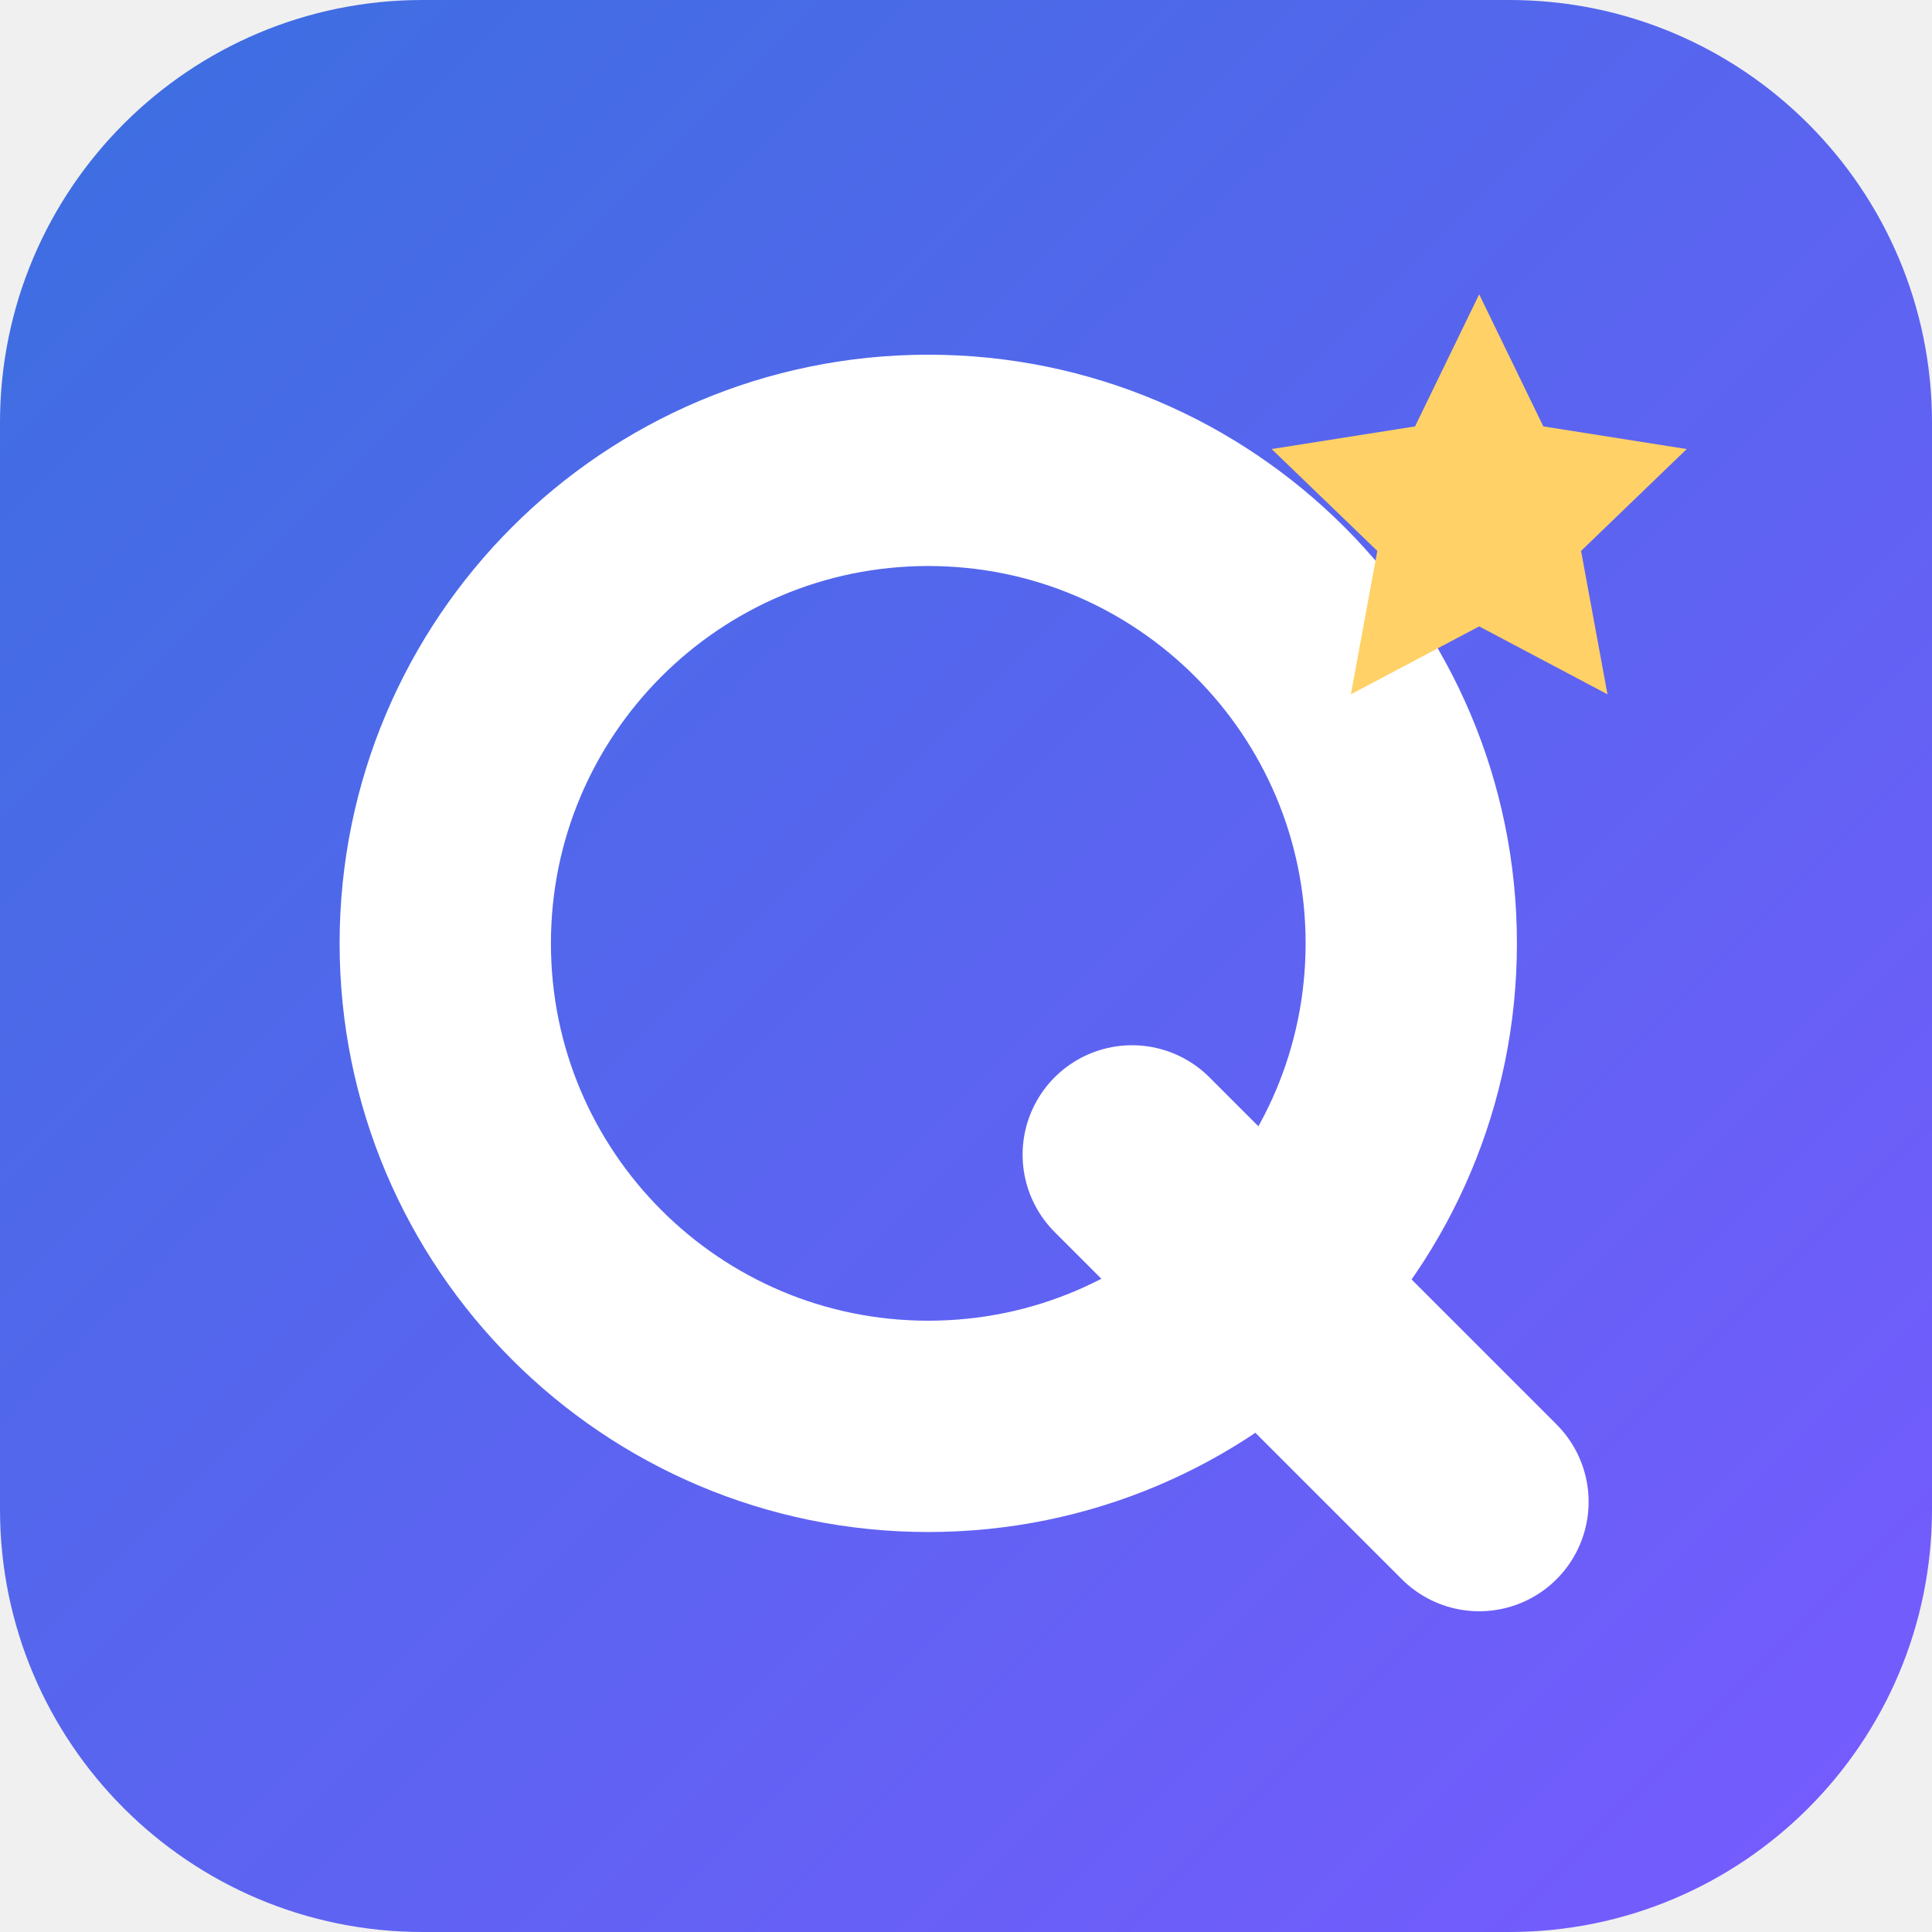
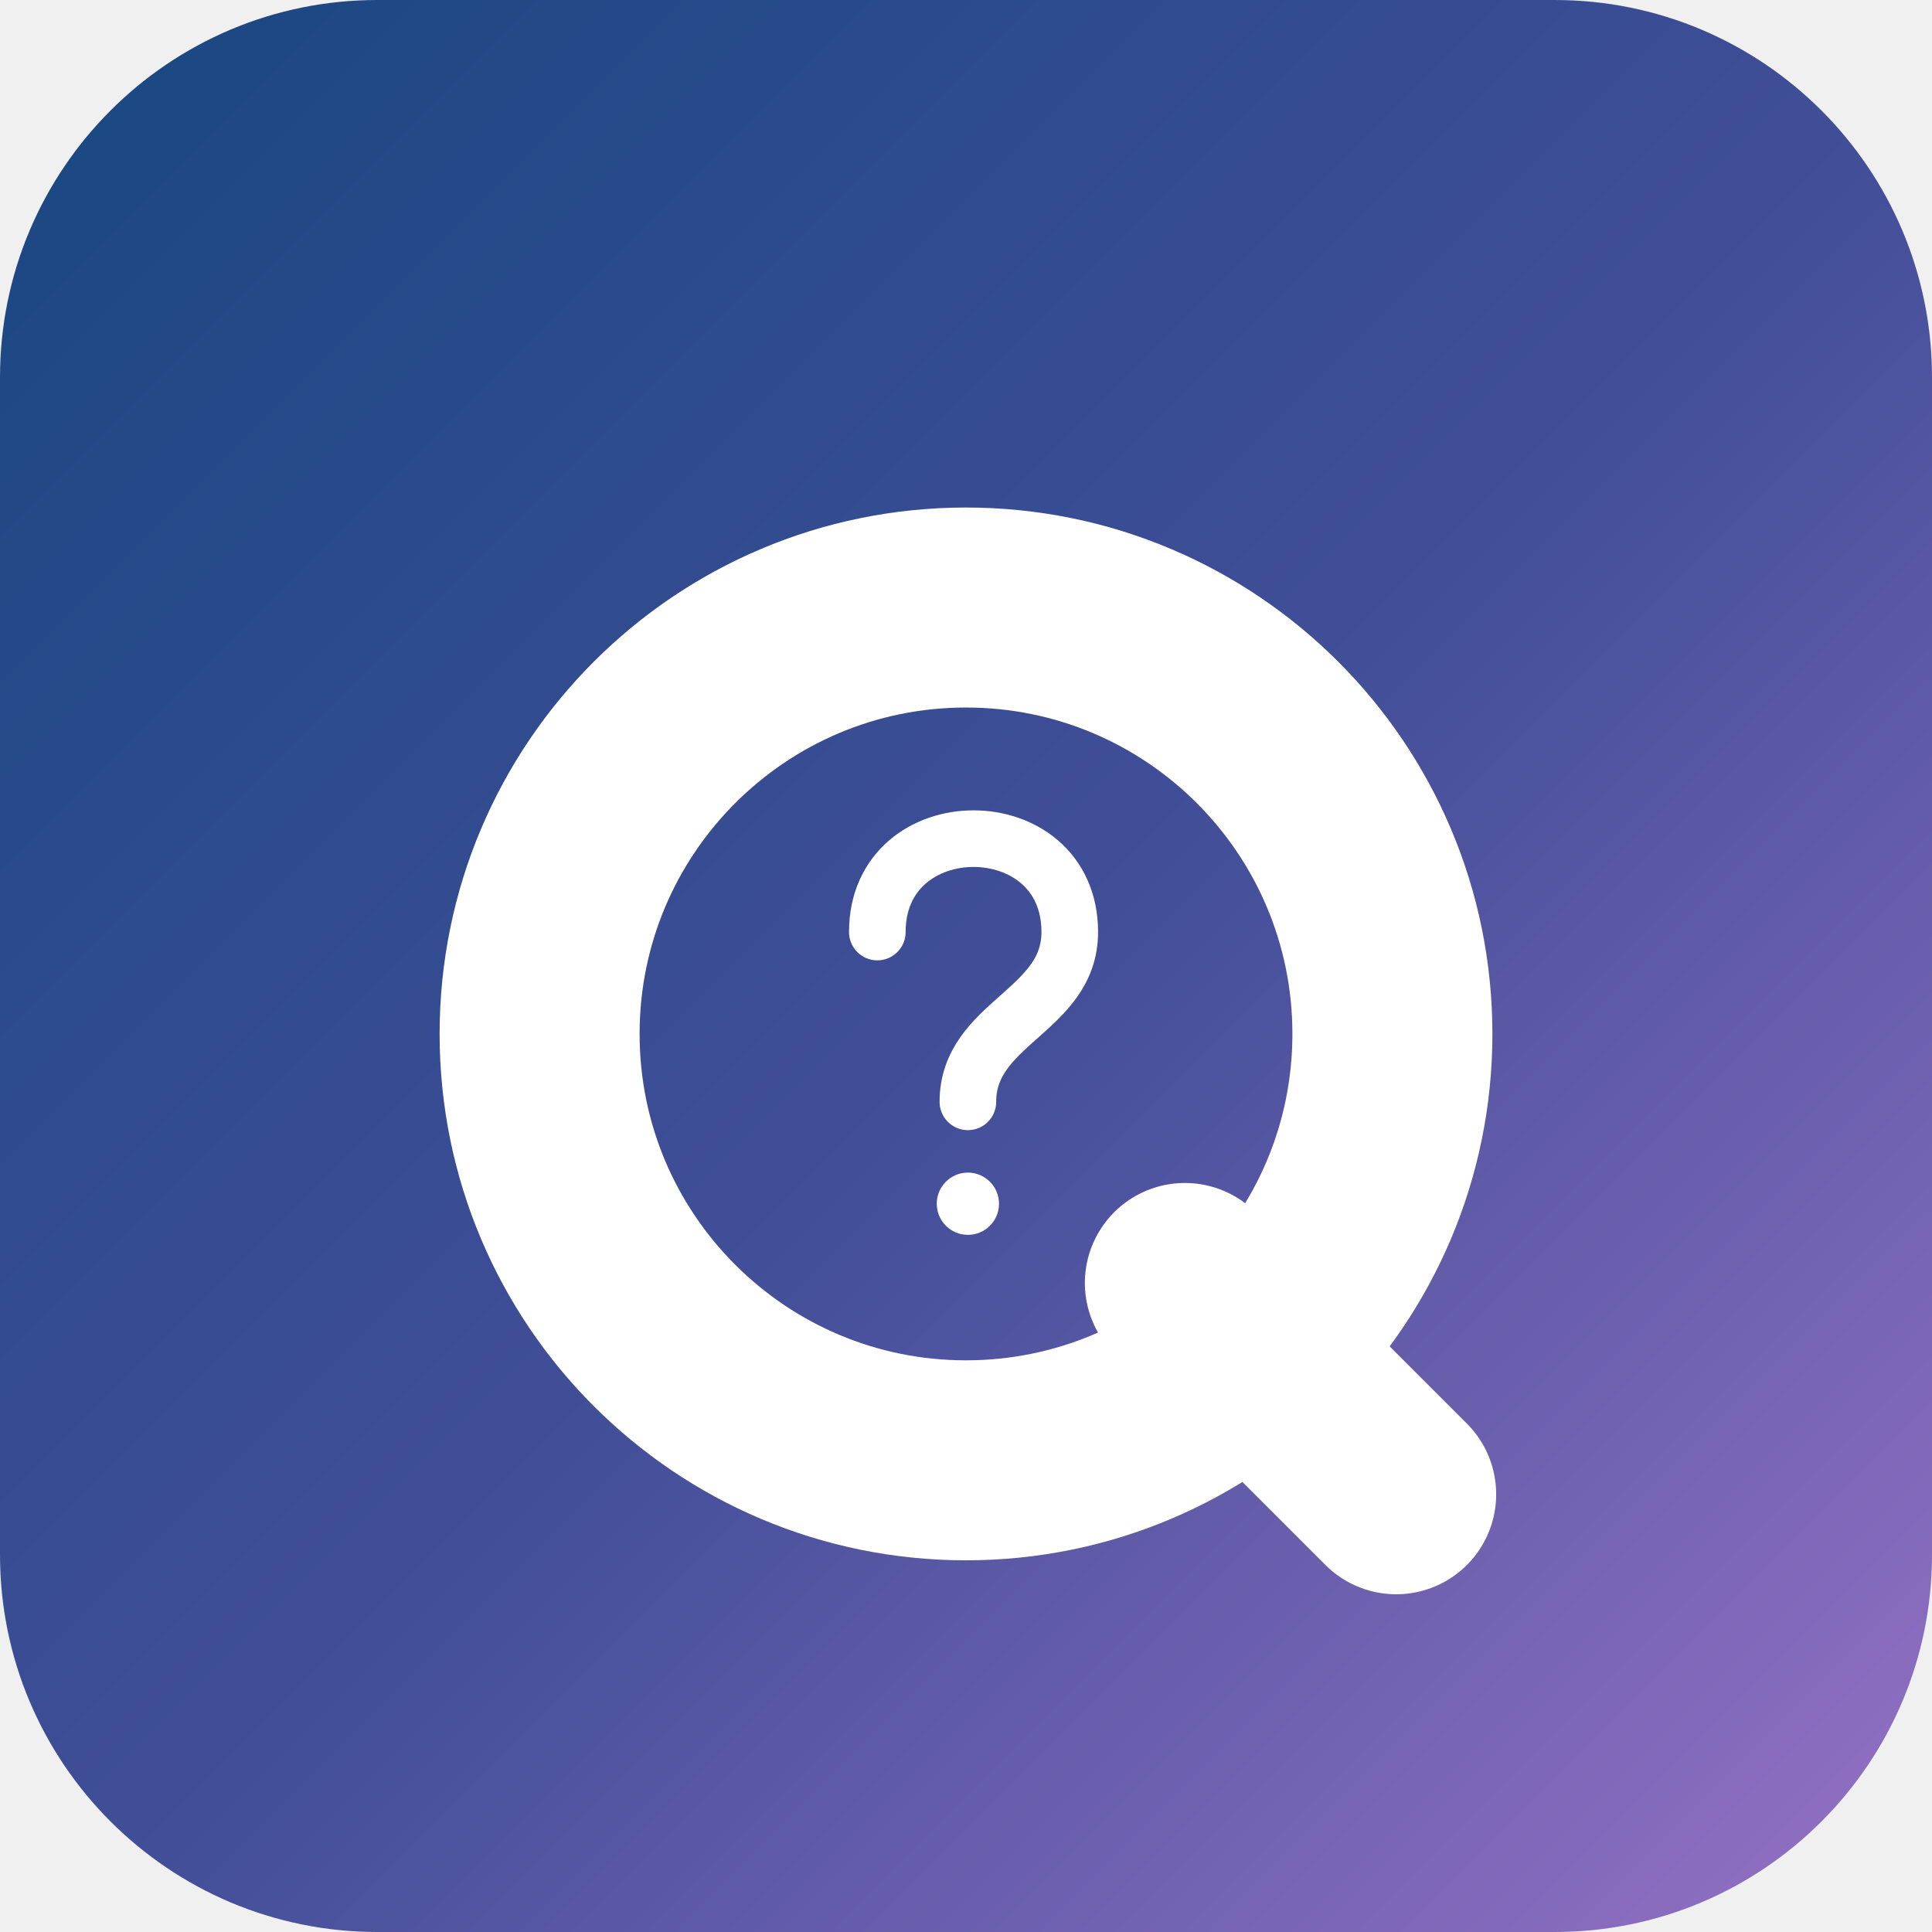
- <svg xmlns="http://www.w3.org/2000/svg" viewBox="0 0 512 512">
+ <svg xmlns="http://www.w3.org/2000/svg" width="512" height="512" viewBox="0 0 512 512">
  <defs>
-     <linearGradient id="g" x1="0" y1="0" x2="1" y2="1">
-       <stop offset="0" stop-color="#3b6fe0" />
-       <stop offset="1" stop-color="#785aff" />
+     <linearGradient id="brand" x1="0" y1="0" x2="1" y2="1">
+       <stop stop-color="#174780" />
+       <stop offset=".52" stop-color="#414E98" />
+       <stop offset="1" stop-color="#9872C6" />
+     </linearGradient>
+     <linearGradient id="splash" x1="0" y1="1" x2="1" y2="0">
+       <stop stop-color="#102B52" />
+       <stop offset=".6" stop-color="#414E98" />
+       <stop offset="1" stop-color="#9872C6" />
    </linearGradient>
  </defs>
-   <rect width="512" height="512" rx="112" fill="url(#g)" />
-   <circle cx="246" cy="250" r="128" fill="none" stroke="#fff" stroke-width="56" />
-   <path d="M300 306 L392 398" stroke="#fff" stroke-width="58" stroke-linecap="round" />
-   <path d="M392 78 l17 35 38 6 -28 27 7 38 -34 -18 -34 18 7 -38 -28 -27 38 -6z" fill="#ffd166" />
+   <rect width="512" height="512" rx="100" fill="url(#brand)" />
+   <circle cx="256" cy="274" r="113" fill="none" stroke="white" stroke-width="53" />
+   <path d="M 314 340 L 370 396" fill="none" stroke="white" stroke-width="53" stroke-linecap="round" stroke-linejoin="round" />
+   <g transform="translate(174 199) scale(1.5)">
+     <path d="M 39 32 C 39 10 73 10 73 32 C 73 46 55 48 55 62" fill="none" stroke="white" stroke-width="10" stroke-linecap="round" stroke-linejoin="round" />
+     <circle cx="55" cy="80" r="5.5" fill="white" />
+   </g>
</svg>
